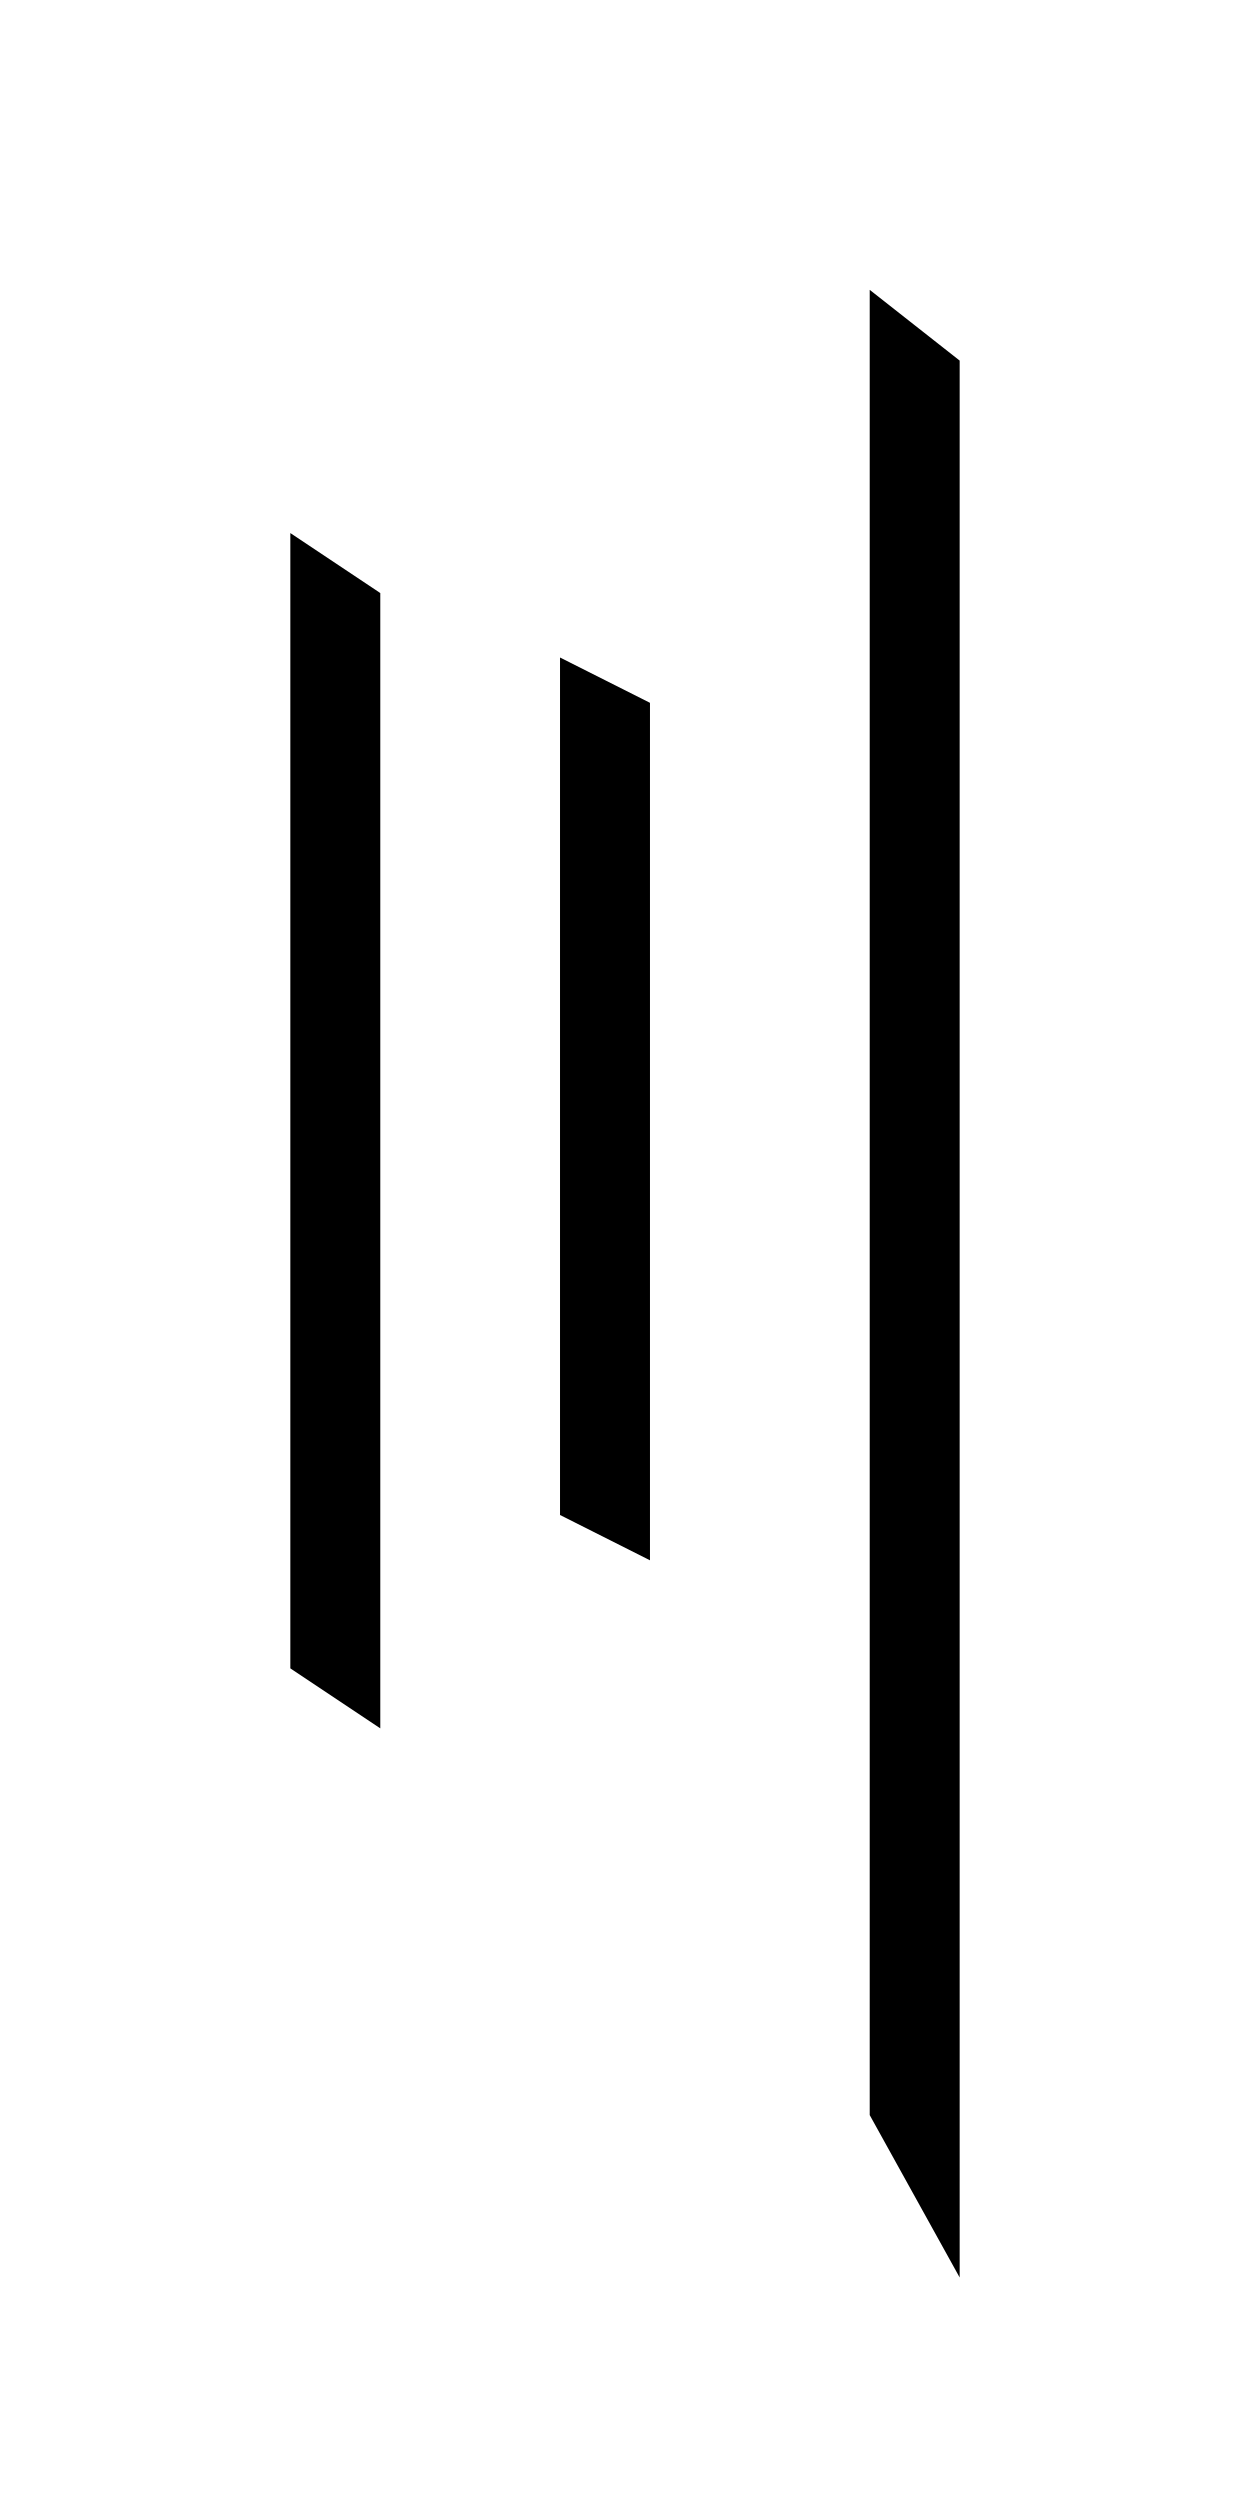
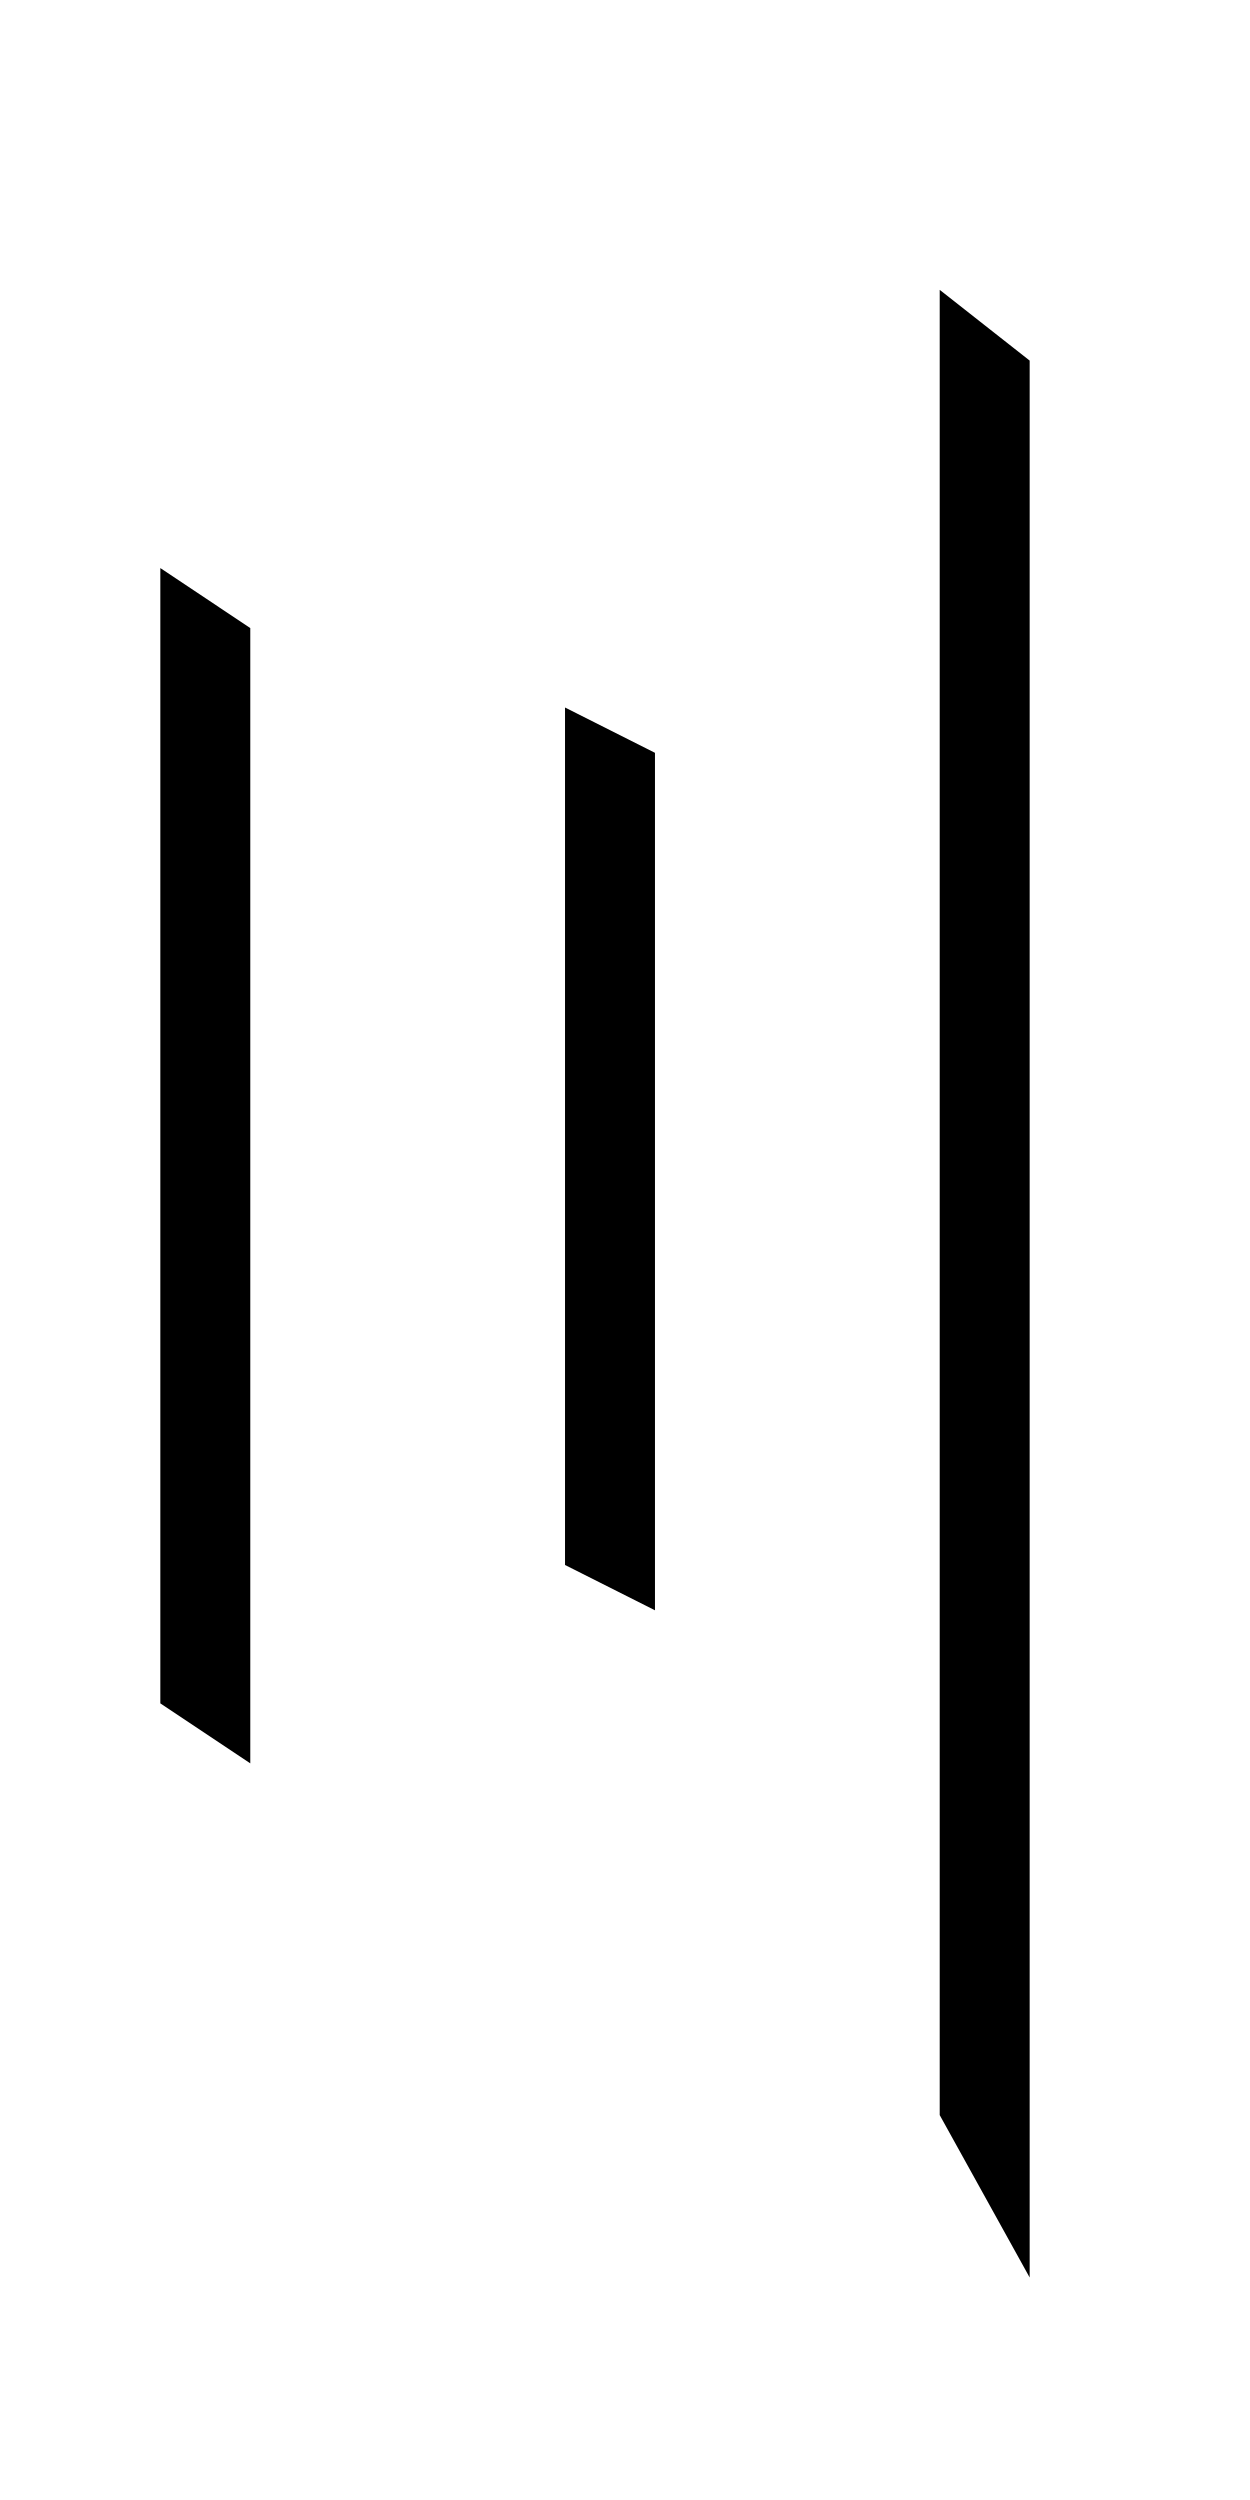
<svg xmlns="http://www.w3.org/2000/svg" width="500" height="1000" viewBox="0 0 132.292 264.583" version="1.1" id="svg5">
  <defs id="defs2" />
  <g id="layer1">
-     <path id="path1-5" style="fill:#000000;stroke-width:0.416" d="m 40.247,62.765 -9.52,-6.35 V 176.568 l 9.52,6.35 z" />
-     <path id="path1-5-3" style="fill:#000000;stroke-width:0.362" d="m 68.789,74.382 -9.52,-4.796 v 90.75 l 9.52,4.796 z" />
-     <path id="path1" style="fill:#000000;stroke-width:0.416" d="M 92.045,30.676 V 223.846 l 9.52,17.189 V 38.163 Z" />
+     <path id="path1-5" style="fill:#000000;stroke:none;stroke-width:0.416" d="m 26.488,66.47 -9.52,-6.35 V 180.272 l 9.52,6.35 z M 69.318,79.673 59.798,74.877 V 165.627 l 9.52,4.796 z M 99.453,223.846 108.973,241.035 V 38.163 l -9.52,-7.487 z" />
  </g>
</svg>
